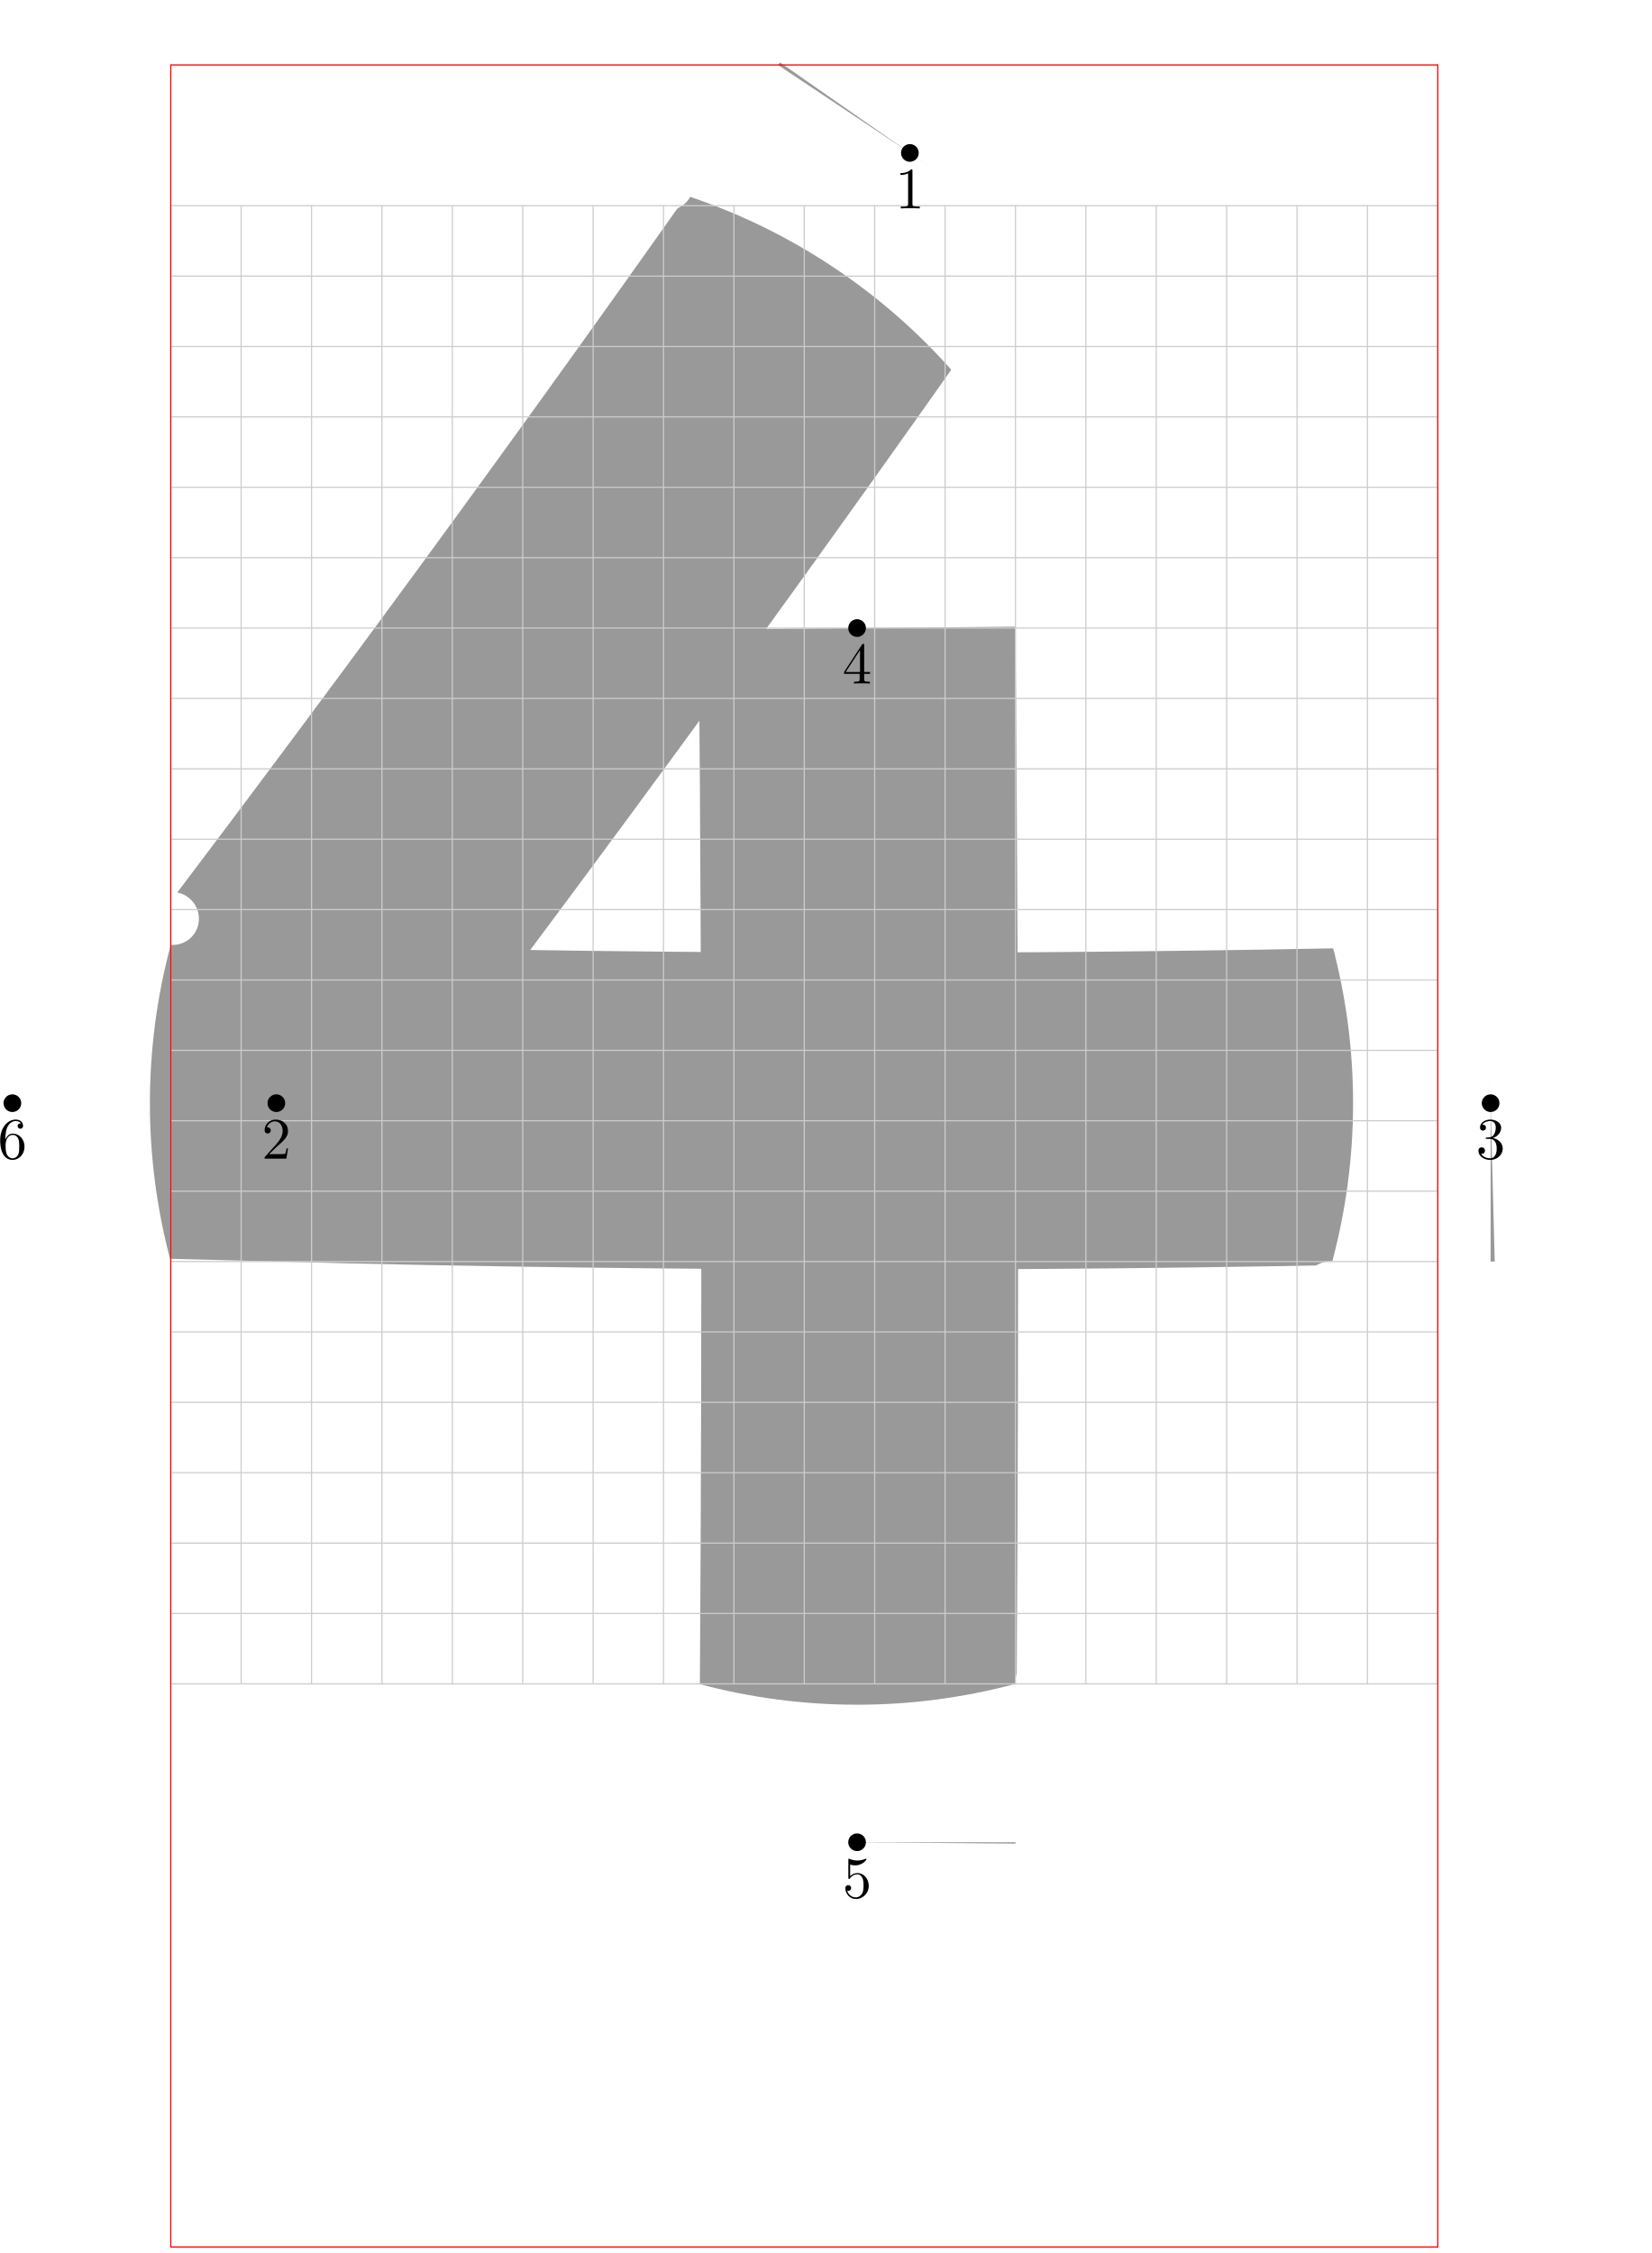
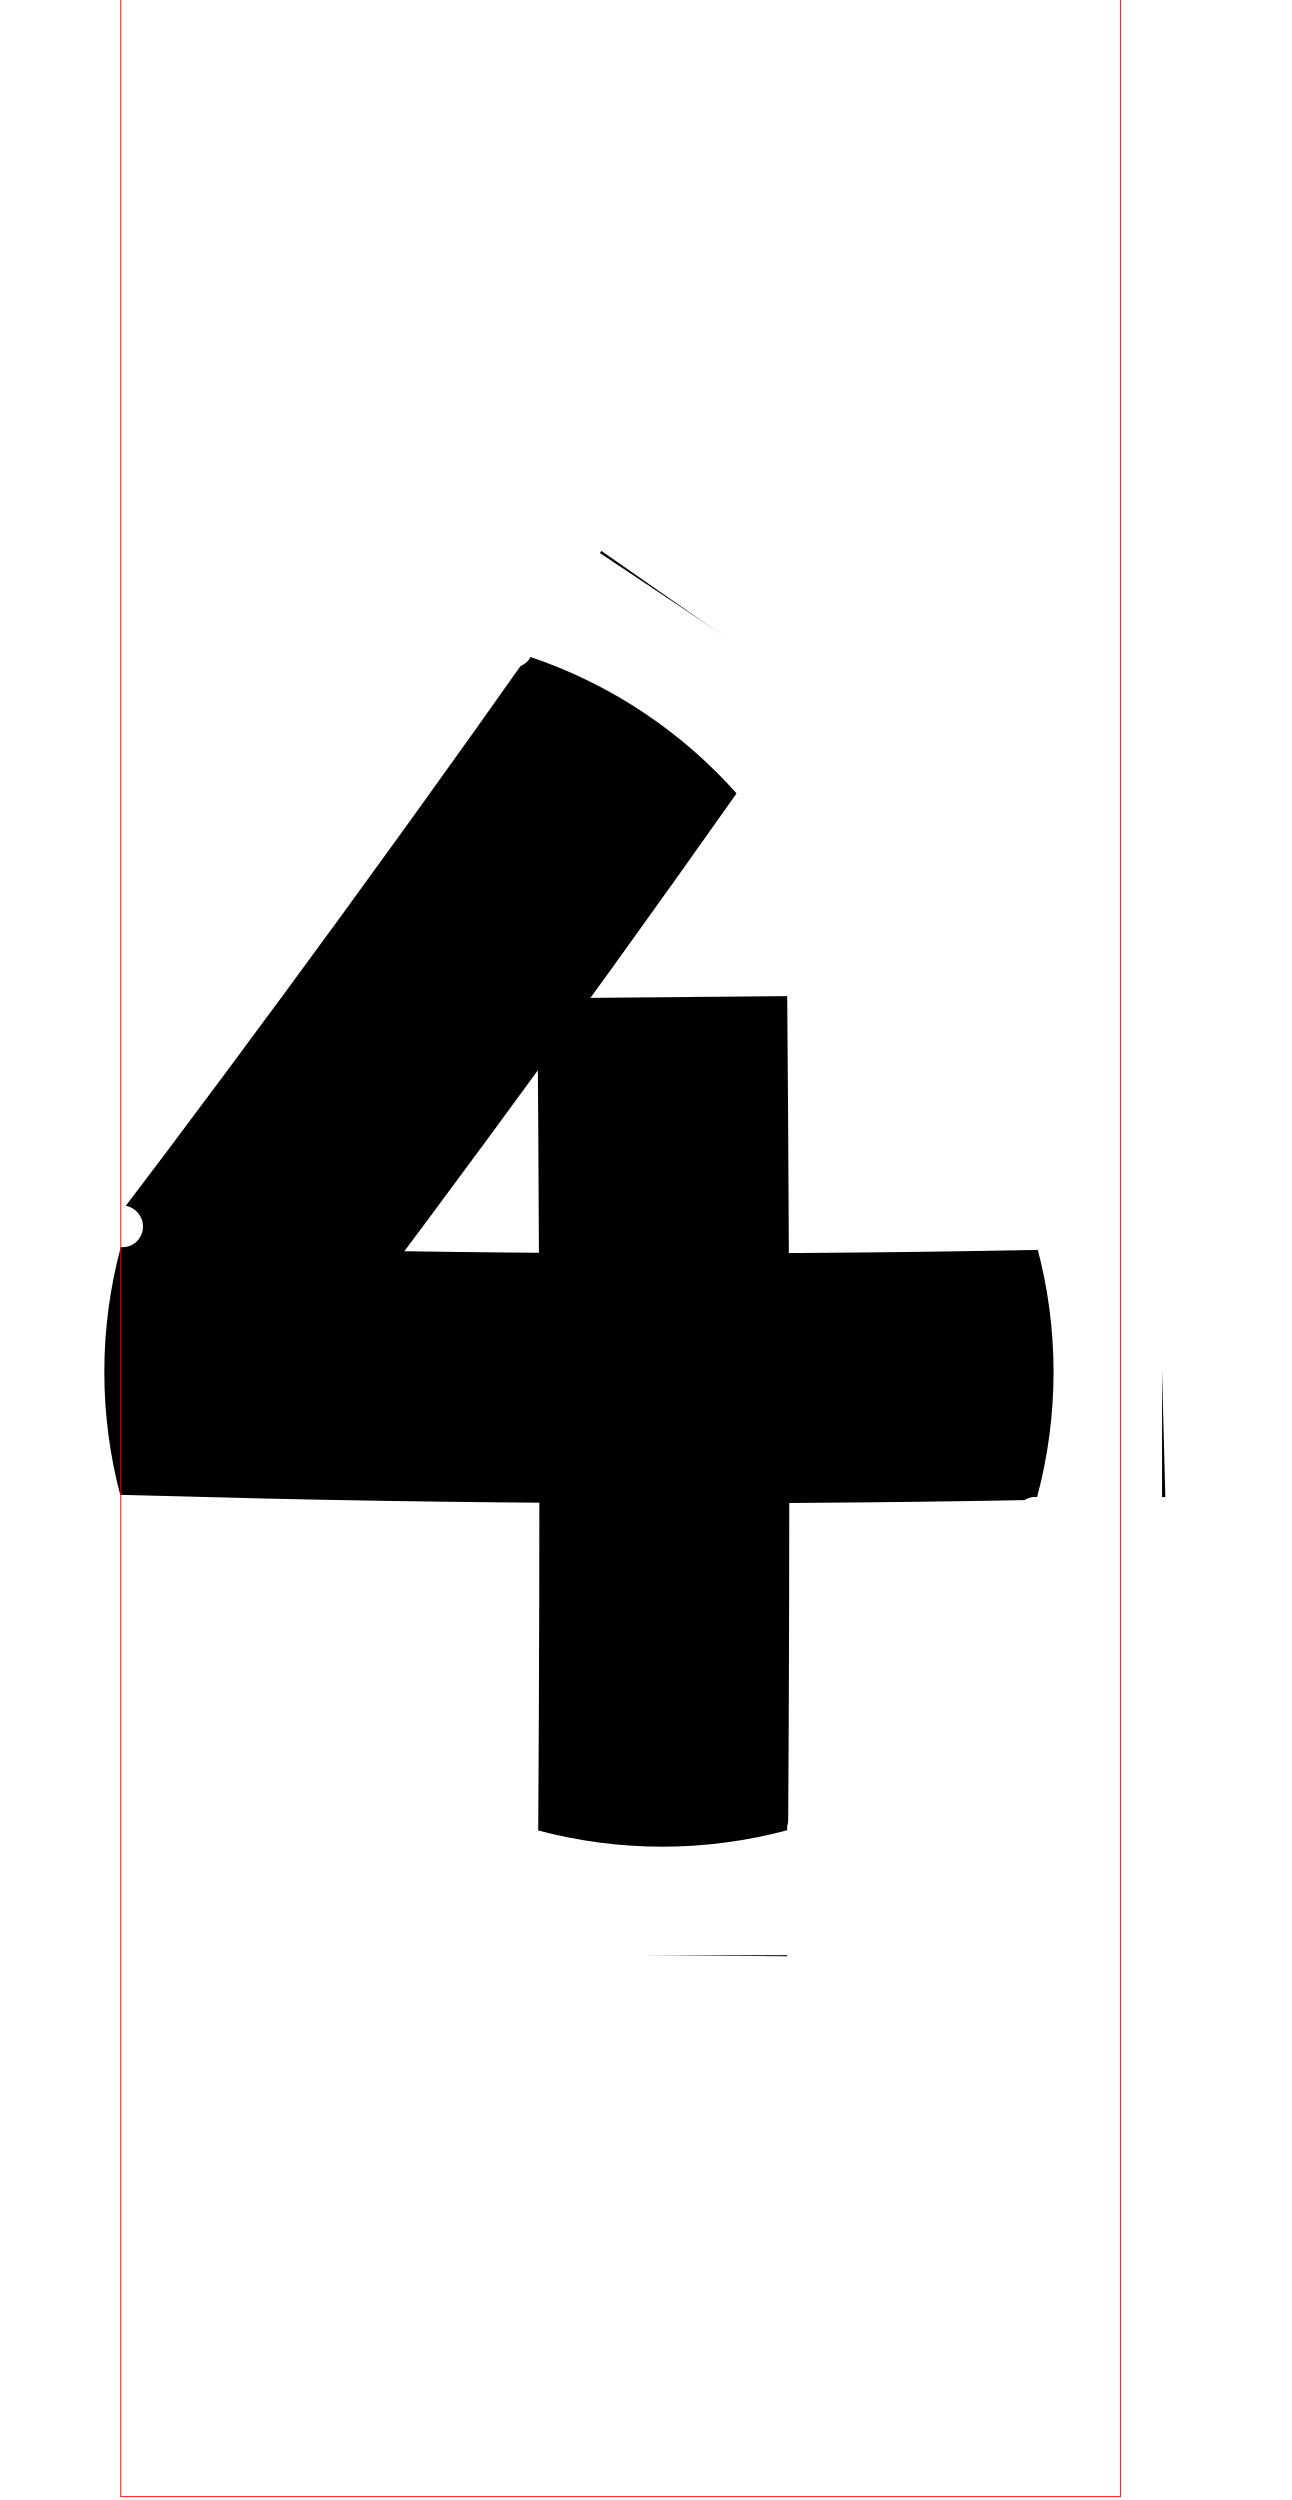
- <svg xmlns="http://www.w3.org/2000/svg" xmlns:xlink="http://www.w3.org/1999/xlink" version="1.1" width="280.448" height="382.664" viewBox="0 0 280.448 382.664">
-   <defs>
-     <g transform="scale(0.009963,0.009963)" id="GLYPHcmr10_49">
-       <path style="fill-rule: evenodd;" d="M294 -640C294 -664,294 -666,271 -666C209 -602,121 -602,89 -602L89 -571C109 -571,168 -571,220 -597L220 -79C220 -43,217 -31,127 -31L95 -31L95 -0C130 -3,217 -3,257 -3C297 -3,384 -3,419 -0L419 -31L387 -31C297 -31,294 -42,294 -79" />
-     </g>
-     <g transform="scale(0.009963,0.009963)" id="GLYPHcmr10_50">
-       <path style="fill-rule: evenodd;" d="M127 -77L233 -180C389 -318,449 -372,449 -472C449 -586,359 -666,237 -666C124 -666,50 -574,50 -485C50 -429,100 -429,103 -429C120 -429,155 -441,155 -482C155 -508,137 -534,102 -534C94 -534,92 -534,89 -533C112 -598,166 -635,224 -635C315 -635,358 -554,358 -472C358 -392,308 -313,253 -251L61 -37C50 -26,50 -24,50 -0L421 -0L449 -174L424 -174C419 -144,412 -100,402 -85C395 -77,329 -77,307 -77" />
-     </g>
-     <g transform="scale(0.009963,0.009963)" id="GLYPHcmr10_51">
-       <path style="fill-rule: evenodd;" d="M290 -352C372 -379,430 -449,430 -528C430 -610,342 -666,246 -666C145 -666,69 -606,69 -530C69 -497,91 -478,120 -478C151 -478,171 -500,171 -529C171 -579,124 -579,109 -579C140 -628,206 -641,242 -641C283 -641,338 -619,338 -529C338 -517,336 -459,310 -415C280 -367,246 -364,221 -363C213 -362,189 -360,182 -360C174 -359,167 -358,167 -348C167 -337,174 -337,191 -337L235 -337C317 -337,354 -269,354 -171C354 -35,285 -6,241 -6C198 -6,123 -23,88 -82C123 -77,154 -99,154 -137C154 -173,127 -193,98 -193C74 -193,42 -179,42 -135C42 -44,135 22,244 22C366 22,457 -69,457 -171C457 -253,394 -331,290 -352" />
-     </g>
-     <g transform="scale(0.009963,0.009963)" id="GLYPHcmr10_52">
-       <path style="fill-rule: evenodd;" d="M294 -165L294 -78C294 -42,292 -31,218 -31L197 -31L197 -0C238 -3,290 -3,332 -3C374 -3,427 -3,468 -0L468 -31L447 -31C373 -31,371 -42,371 -78L371 -165L471 -165L471 -196L371 -196L371 -651C371 -671,371 -677,355 -677C346 -677,343 -677,335 -665L28 -196L28 -165M300 -196L56 -196L300 -569" />
-     </g>
-     <g transform="scale(0.009963,0.009963)" id="GLYPHcmr10_53">
-       <path style="fill-rule: evenodd;" d="M449 -201C449 -320,367 -420,259 -420C211 -420,168 -404,132 -369L132 -564C152 -558,185 -551,217 -551C340 -551,410 -642,410 -655C410 -661,407 -666,400 -666C399 -666,397 -666,392 -663C372 -654,323 -634,256 -634C216 -634,170 -641,123 -662C115 -665,113 -665,111 -665C101 -665,101 -657,101 -641L101 -345C101 -327,101 -319,115 -319C122 -319,124 -322,128 -328C139 -344,176 -398,257 -398C309 -398,334 -352,342 -334C358 -297,360 -258,360 -208C360 -173,360 -113,336 -71C312 -32,275 -6,229 -6C156 -6,99 -59,82 -118C85 -117,88 -116,99 -116C132 -116,149 -141,149 -165C149 -189,132 -214,99 -214C85 -214,50 -207,50 -161C50 -75,119 22,231 22C347 22,449 -74,449 -201" />
-     </g>
-     <g transform="scale(0.009963,0.009963)" id="GLYPHcmr10_54">
-       <path style="fill-rule: evenodd;" d="M132 -328L132 -352C132 -605,256 -641,307 -641C331 -641,373 -635,395 -601C380 -601,340 -601,340 -556C340 -525,364 -510,386 -510C402 -510,432 -519,432 -558C432 -618,388 -666,305 -666C177 -666,42 -537,42 -316C42 -49,158 22,251 22C362 22,457 -72,457 -204C457 -331,368 -427,257 -427C189 -427,152 -376,132 -328M251 -6C188 -6,158 -66,152 -81C134 -128,134 -208,134 -226C134 -304,166 -404,256 -404C272 -404,318 -404,349 -342C367 -305,367 -254,367 -205C367 -157,367 -107,350 -71C320 -11,274 -6,251 -6" />
-     </g>
-   </defs>
-   <path d="M154.529 25.976C136.274 52.174,117.743 78.177,98.937 103.983C81.828 127.462,64.492 150.776,46.933 173.921L46.933 187.37C81.521 188.273,116.119 188.721,150.718 188.715C184.87 188.709,219.019 188.261,253.159 187.37" style="stroke:rgb(60.001%,60.001%,60.001%); stroke-width: 53.798;stroke-miterlimit: 10;fill: none;" />
-   <path d="M145.563 106.673C145.869 141.865,146.018 177.058,146.011 212.252C146.004 245.801,145.855 279.351,145.563 312.899" style="stroke:rgb(60.001%,60.001%,60.001%); stroke-width: 53.798;stroke-miterlimit: 10;fill: none;" />
-   <path d="M169.45 68.252C167.997 70.687,164.696 71.217,162.553 69.359C160.767 67.81,160.518 65.129,161.989 63.278L161.989 63.278C149.946 49.574,134.508 39.282,117.227 33.436L117.227 33.436C116.084 35.506,113.513 36.307,111.396 35.254C108.857 33.991,108.077 30.74,109.766 28.462L124.687 6.081L184.371 45.87Z" style="fill: rgb(100%,100%,100%);stroke: none;" />
-   <path d="M109.697 286C109.555 283.168,112.008 280.896,114.821 281.253C117.166 281.551,118.86 283.644,118.664 286L118.664 286C136.285 290.722,154.84 290.722,172.462 286L172.462 286C172.265 283.644,173.959 281.551,176.304 281.253C179.118 280.896,181.57 283.168,181.428 286L181.428 312.899L109.697 312.899Z" style="fill: rgb(100%,100%,100%);stroke: none;" />
-   <path d="M226.26 223.236C223.428 223.378,221.155 220.925,221.513 218.112C221.811 215.766,223.904 214.072,226.26 214.269L226.26 214.269C230.982 196.647,230.982 178.093,226.26 160.471L226.26 160.471C223.904 160.668,221.811 158.974,221.513 156.628C221.155 153.815,223.428 151.363,226.26 151.505L253.159 151.505L253.159 223.236Z" style="fill: rgb(100%,100%,100%);stroke: none;" />
-   <path d="M29 151.505C31.832 151.363,34.104 153.815,33.747 156.628C33.449 158.974,31.356 160.668,29 160.471L29 160.471C24.278 178.093,24.278 196.647,29 214.269L29 214.269C31.356 214.072,33.449 215.766,33.747 218.112C34.104 220.925,31.832 223.378,29 223.236L2.101 223.236L2.101 151.505Z" style="fill: rgb(100%,100%,100%);stroke: none;" />
-   <path d="M29 34.942L29 286" style="stroke:rgb(80%,80%,80%); stroke-width: 0.2;stroke-linecap: round;stroke-miterlimit: 10;fill: none;" />
-   <path d="M40.955 34.942L40.955 286" style="stroke:rgb(80%,80%,80%); stroke-width: 0.2;stroke-linecap: round;stroke-miterlimit: 10;fill: none;" />
-   <path d="M52.91 34.942L52.91 286" style="stroke:rgb(80%,80%,80%); stroke-width: 0.2;stroke-linecap: round;stroke-miterlimit: 10;fill: none;" />
-   <path d="M64.865 34.942L64.865 286" style="stroke:rgb(80%,80%,80%); stroke-width: 0.2;stroke-linecap: round;stroke-miterlimit: 10;fill: none;" />
-   <path d="M76.821 34.942L76.821 286" style="stroke:rgb(80%,80%,80%); stroke-width: 0.2;stroke-linecap: round;stroke-miterlimit: 10;fill: none;" />
-   <path d="M88.776 34.942L88.776 286" style="stroke:rgb(80%,80%,80%); stroke-width: 0.2;stroke-linecap: round;stroke-miterlimit: 10;fill: none;" />
-   <path d="M100.731 34.942L100.731 286" style="stroke:rgb(80%,80%,80%); stroke-width: 0.2;stroke-linecap: round;stroke-miterlimit: 10;fill: none;" />
-   <path d="M112.686 34.942L112.686 286" style="stroke:rgb(80%,80%,80%); stroke-width: 0.2;stroke-linecap: round;stroke-miterlimit: 10;fill: none;" />
-   <path d="M124.641 34.942L124.641 286" style="stroke:rgb(80%,80%,80%); stroke-width: 0.2;stroke-linecap: round;stroke-miterlimit: 10;fill: none;" />
-   <path d="M136.596 34.942L136.596 286" style="stroke:rgb(80%,80%,80%); stroke-width: 0.2;stroke-linecap: round;stroke-miterlimit: 10;fill: none;" />
-   <path d="M148.551 34.942L148.551 286" style="stroke:rgb(80%,80%,80%); stroke-width: 0.2;stroke-linecap: round;stroke-miterlimit: 10;fill: none;" />
-   <path d="M160.507 34.942L160.507 286" style="stroke:rgb(80%,80%,80%); stroke-width: 0.2;stroke-linecap: round;stroke-miterlimit: 10;fill: none;" />
-   <path d="M172.462 34.942L172.462 286" style="stroke:rgb(80%,80%,80%); stroke-width: 0.2;stroke-linecap: round;stroke-miterlimit: 10;fill: none;" />
-   <path d="M184.417 34.942L184.417 286" style="stroke:rgb(80%,80%,80%); stroke-width: 0.2;stroke-linecap: round;stroke-miterlimit: 10;fill: none;" />
-   <path d="M196.372 34.942L196.372 286" style="stroke:rgb(80%,80%,80%); stroke-width: 0.2;stroke-linecap: round;stroke-miterlimit: 10;fill: none;" />
-   <path d="M208.327 34.942L208.327 286" style="stroke:rgb(80%,80%,80%); stroke-width: 0.2;stroke-linecap: round;stroke-miterlimit: 10;fill: none;" />
-   <path d="M220.282 34.942L220.282 286" style="stroke:rgb(80%,80%,80%); stroke-width: 0.2;stroke-linecap: round;stroke-miterlimit: 10;fill: none;" />
-   <path d="M232.237 34.942L232.237 286" style="stroke:rgb(80%,80%,80%); stroke-width: 0.2;stroke-linecap: round;stroke-miterlimit: 10;fill: none;" />
-   <path d="M244.193 34.942L244.193 286" style="stroke:rgb(80%,80%,80%); stroke-width: 0.2;stroke-linecap: round;stroke-miterlimit: 10;fill: none;" />
-   <path d="M29 286L244.193 286" style="stroke:rgb(80%,80%,80%); stroke-width: 0.2;stroke-linecap: round;stroke-miterlimit: 10;fill: none;" />
-   <path d="M29 274.045L244.193 274.045" style="stroke:rgb(80%,80%,80%); stroke-width: 0.2;stroke-linecap: round;stroke-miterlimit: 10;fill: none;" />
-   <path d="M29 262.09L244.193 262.09" style="stroke:rgb(80%,80%,80%); stroke-width: 0.2;stroke-linecap: round;stroke-miterlimit: 10;fill: none;" />
-   <path d="M29 250.135L244.193 250.135" style="stroke:rgb(80%,80%,80%); stroke-width: 0.2;stroke-linecap: round;stroke-miterlimit: 10;fill: none;" />
-   <path d="M29 238.179L244.193 238.179" style="stroke:rgb(80%,80%,80%); stroke-width: 0.2;stroke-linecap: round;stroke-miterlimit: 10;fill: none;" />
-   <path d="M29 226.224L244.193 226.224" style="stroke:rgb(80%,80%,80%); stroke-width: 0.2;stroke-linecap: round;stroke-miterlimit: 10;fill: none;" />
-   <path d="M29 214.269L244.193 214.269" style="stroke:rgb(80%,80%,80%); stroke-width: 0.2;stroke-linecap: round;stroke-miterlimit: 10;fill: none;" />
-   <path d="M29 202.314L244.193 202.314" style="stroke:rgb(80%,80%,80%); stroke-width: 0.2;stroke-linecap: round;stroke-miterlimit: 10;fill: none;" />
-   <path d="M29 190.359L244.193 190.359" style="stroke:rgb(80%,80%,80%); stroke-width: 0.2;stroke-linecap: round;stroke-miterlimit: 10;fill: none;" />
-   <path d="M29 178.404L244.193 178.404" style="stroke:rgb(80%,80%,80%); stroke-width: 0.2;stroke-linecap: round;stroke-miterlimit: 10;fill: none;" />
-   <path d="M29 166.449L244.193 166.449" style="stroke:rgb(80%,80%,80%); stroke-width: 0.2;stroke-linecap: round;stroke-miterlimit: 10;fill: none;" />
-   <path d="M29 154.493L244.193 154.493" style="stroke:rgb(80%,80%,80%); stroke-width: 0.2;stroke-linecap: round;stroke-miterlimit: 10;fill: none;" />
-   <path d="M29 142.538L244.193 142.538" style="stroke:rgb(80%,80%,80%); stroke-width: 0.2;stroke-linecap: round;stroke-miterlimit: 10;fill: none;" />
-   <path d="M29 130.583L244.193 130.583" style="stroke:rgb(80%,80%,80%); stroke-width: 0.2;stroke-linecap: round;stroke-miterlimit: 10;fill: none;" />
-   <path d="M29 118.628L244.193 118.628" style="stroke:rgb(80%,80%,80%); stroke-width: 0.2;stroke-linecap: round;stroke-miterlimit: 10;fill: none;" />
-   <path d="M29 106.673L244.193 106.673" style="stroke:rgb(80%,80%,80%); stroke-width: 0.2;stroke-linecap: round;stroke-miterlimit: 10;fill: none;" />
-   <path d="M29 94.718L244.193 94.718" style="stroke:rgb(80%,80%,80%); stroke-width: 0.2;stroke-linecap: round;stroke-miterlimit: 10;fill: none;" />
-   <path d="M29 82.763L244.193 82.763" style="stroke:rgb(80%,80%,80%); stroke-width: 0.2;stroke-linecap: round;stroke-miterlimit: 10;fill: none;" />
-   <path d="M29 70.807L244.193 70.807" style="stroke:rgb(80%,80%,80%); stroke-width: 0.2;stroke-linecap: round;stroke-miterlimit: 10;fill: none;" />
-   <path d="M29 58.852L244.193 58.852" style="stroke:rgb(80%,80%,80%); stroke-width: 0.2;stroke-linecap: round;stroke-miterlimit: 10;fill: none;" />
-   <path d="M29 46.897L244.193 46.897" style="stroke:rgb(80%,80%,80%); stroke-width: 0.2;stroke-linecap: round;stroke-miterlimit: 10;fill: none;" />
-   <path d="M29 34.942L244.193 34.942" style="stroke:rgb(80%,80%,80%); stroke-width: 0.2;stroke-linecap: round;stroke-miterlimit: 10;fill: none;" />
-   <g transform="translate(152.0383 35.39609)" style="fill: rgb(0%,0%,0%);">
-     <use xlink:href="#GLYPHcmr10_49" />
-   </g>
-   <path d="M154.529 25.976l0 0" style="stroke:rgb(0%,0%,0%); stroke-width: 3;stroke-linecap: round;stroke-miterlimit: 10;fill: none;" />
-   <g transform="translate(44.44203 196.7905)" style="fill: rgb(0%,0%,0%);">
-     <use xlink:href="#GLYPHcmr10_50" />
-   </g>
-   <path d="M46.933 187.37l0 0" style="stroke:rgb(0%,0%,0%); stroke-width: 3;stroke-linecap: round;stroke-miterlimit: 10;fill: none;" />
-   <g transform="translate(250.6682 196.7905)" style="fill: rgb(0%,0%,0%);">
-     <use xlink:href="#GLYPHcmr10_51" />
-   </g>
-   <path d="M253.159 187.37l0 0" style="stroke:rgb(0%,0%,0%); stroke-width: 3;stroke-linecap: round;stroke-miterlimit: 10;fill: none;" />
-   <g transform="translate(143.0719 116.0933)" style="fill: rgb(0%,0%,0%);">
-     <use xlink:href="#GLYPHcmr10_52" />
-   </g>
-   <path d="M145.563 106.673l0 0" style="stroke:rgb(0%,0%,0%); stroke-width: 3;stroke-linecap: round;stroke-miterlimit: 10;fill: none;" />
-   <g transform="translate(143.0719 322.3194)" style="fill: rgb(0%,0%,0%);">
-     <use xlink:href="#GLYPHcmr10_53" />
-   </g>
-   <path d="M145.563 312.899l0 0" style="stroke:rgb(0%,0%,0%); stroke-width: 3;stroke-linecap: round;stroke-miterlimit: 10;fill: none;" />
-   <g transform="translate(-0.38974 196.7905)" style="fill: rgb(0%,0%,0%);">
-     <use xlink:href="#GLYPHcmr10_54" />
-   </g>
-   <path d="M2.101 187.37l0 0" style="stroke:rgb(0%,0%,0%); stroke-width: 3;stroke-linecap: round;stroke-miterlimit: 10;fill: none;" />
-   <path d="M29 381.641L29 11.032L244.193 11.032L244.193 381.641Z" style="stroke:rgb(100%,0%,0%); stroke-width: 0.2;stroke-linecap: round;stroke-miterlimit: 10;fill: none;" />
+ <svg xmlns="http://www.w3.org/2000/svg" version="1.1" width="277.957" height="538.181" viewBox="0 0 277.957 538.181">
+   <path d="M151.529 133.976C133.274 160.174,114.743 186.177,95.937 211.983C78.828 235.462,61.492 258.776,43.933 281.921L43.933 295.37C78.521 296.273,113.119 296.721,147.718 296.715C181.87 296.709,216.019 296.261,250.159 295.37" style="stroke:rgb(0%,0%,0%); stroke-width: 53.798;stroke-miterlimit: 10;fill: none;" />
+   <path d="M142.563 214.673C142.869 249.865,143.018 285.058,143.011 320.252C143.004 353.801,142.855 387.351,142.563 420.899" style="stroke:rgb(0%,0%,0%); stroke-width: 53.798;stroke-miterlimit: 10;fill: none;" />
+   <path d="M166.45 176.252C164.997 178.687,161.696 179.217,159.553 177.359C157.767 175.81,157.518 173.129,158.989 171.278L158.989 171.278C146.946 157.574,131.508 147.282,114.227 141.436L114.227 141.436C113.084 143.506,110.513 144.307,108.396 143.254C105.857 141.991,105.077 138.74,106.766 136.462L121.687 114.081L181.371 153.87Z" style="fill: rgb(100%,100%,100%);stroke: none;" />
+   <path d="M106.697 394C106.555 391.168,109.008 388.896,111.821 389.253C114.166 389.551,115.86 391.644,115.664 394L115.664 394C133.285 398.722,151.84 398.722,169.462 394L169.462 394C169.265 391.644,170.959 389.551,173.304 389.253C176.118 388.896,178.57 391.168,178.428 394L178.428 420.899L106.697 420.899Z" style="fill: rgb(100%,100%,100%);stroke: none;" />
+   <path d="M223.26 331.236C220.428 331.378,218.155 328.925,218.513 326.112C218.811 323.766,220.904 322.072,223.26 322.269L223.26 322.269C227.982 304.647,227.982 286.093,223.26 268.471L223.26 268.471C220.904 268.668,218.811 266.974,218.513 264.628C218.155 261.815,220.428 259.363,223.26 259.505L250.159 259.505L250.159 331.236Z" style="fill: rgb(100%,100%,100%);stroke: none;" />
+   <path d="M26 259.505C28.832 259.363,31.104 261.815,30.747 264.628C30.449 266.974,28.356 268.668,26 268.471L26 268.471C21.278 286.093,21.278 304.647,26 322.269L26 322.269C28.356 322.072,30.449 323.766,30.747 326.112C31.104 328.925,28.832 331.378,26 331.236L-0.899 331.236L-0.899 259.505Z" style="fill: rgb(100%,100%,100%);stroke: none;" />
+   <path d="M26 537.462L26 -0.52L241.193 -0.52L241.193 537.462Z" style="stroke:rgb(100%,0%,0%); stroke-width: 0.2;stroke-linecap: round;stroke-miterlimit: 10;fill: none;" />
</svg>
